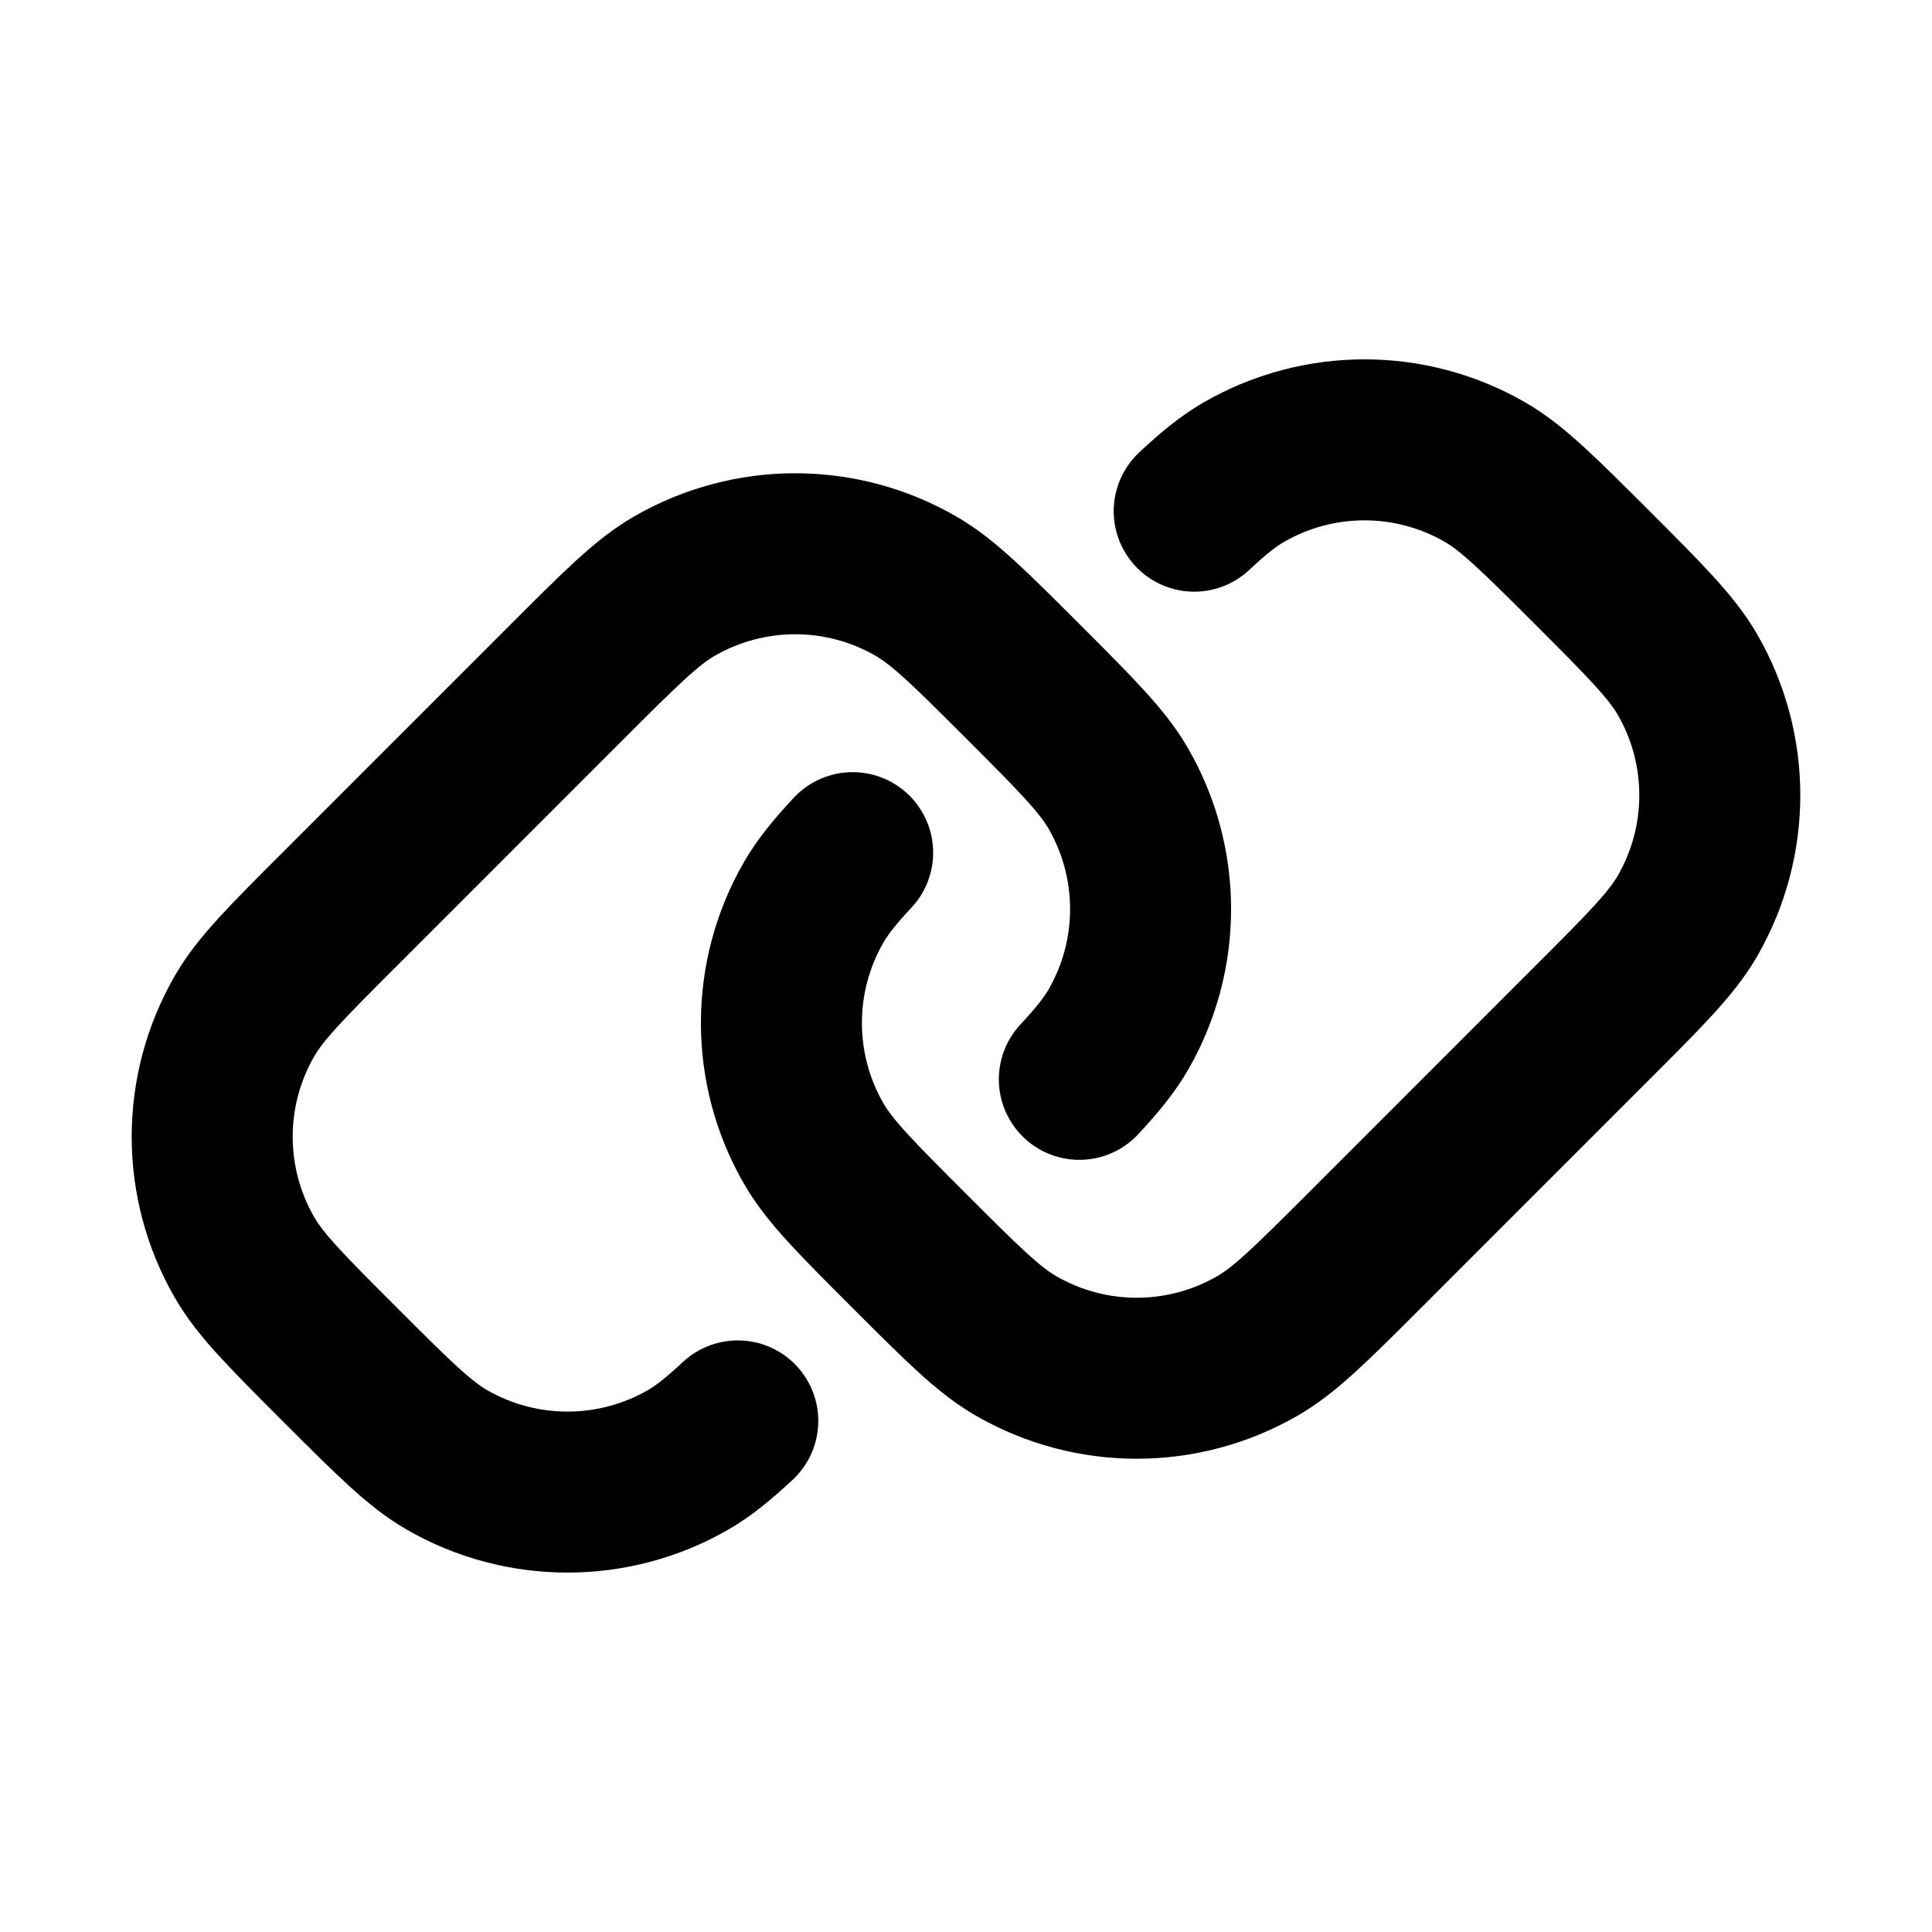
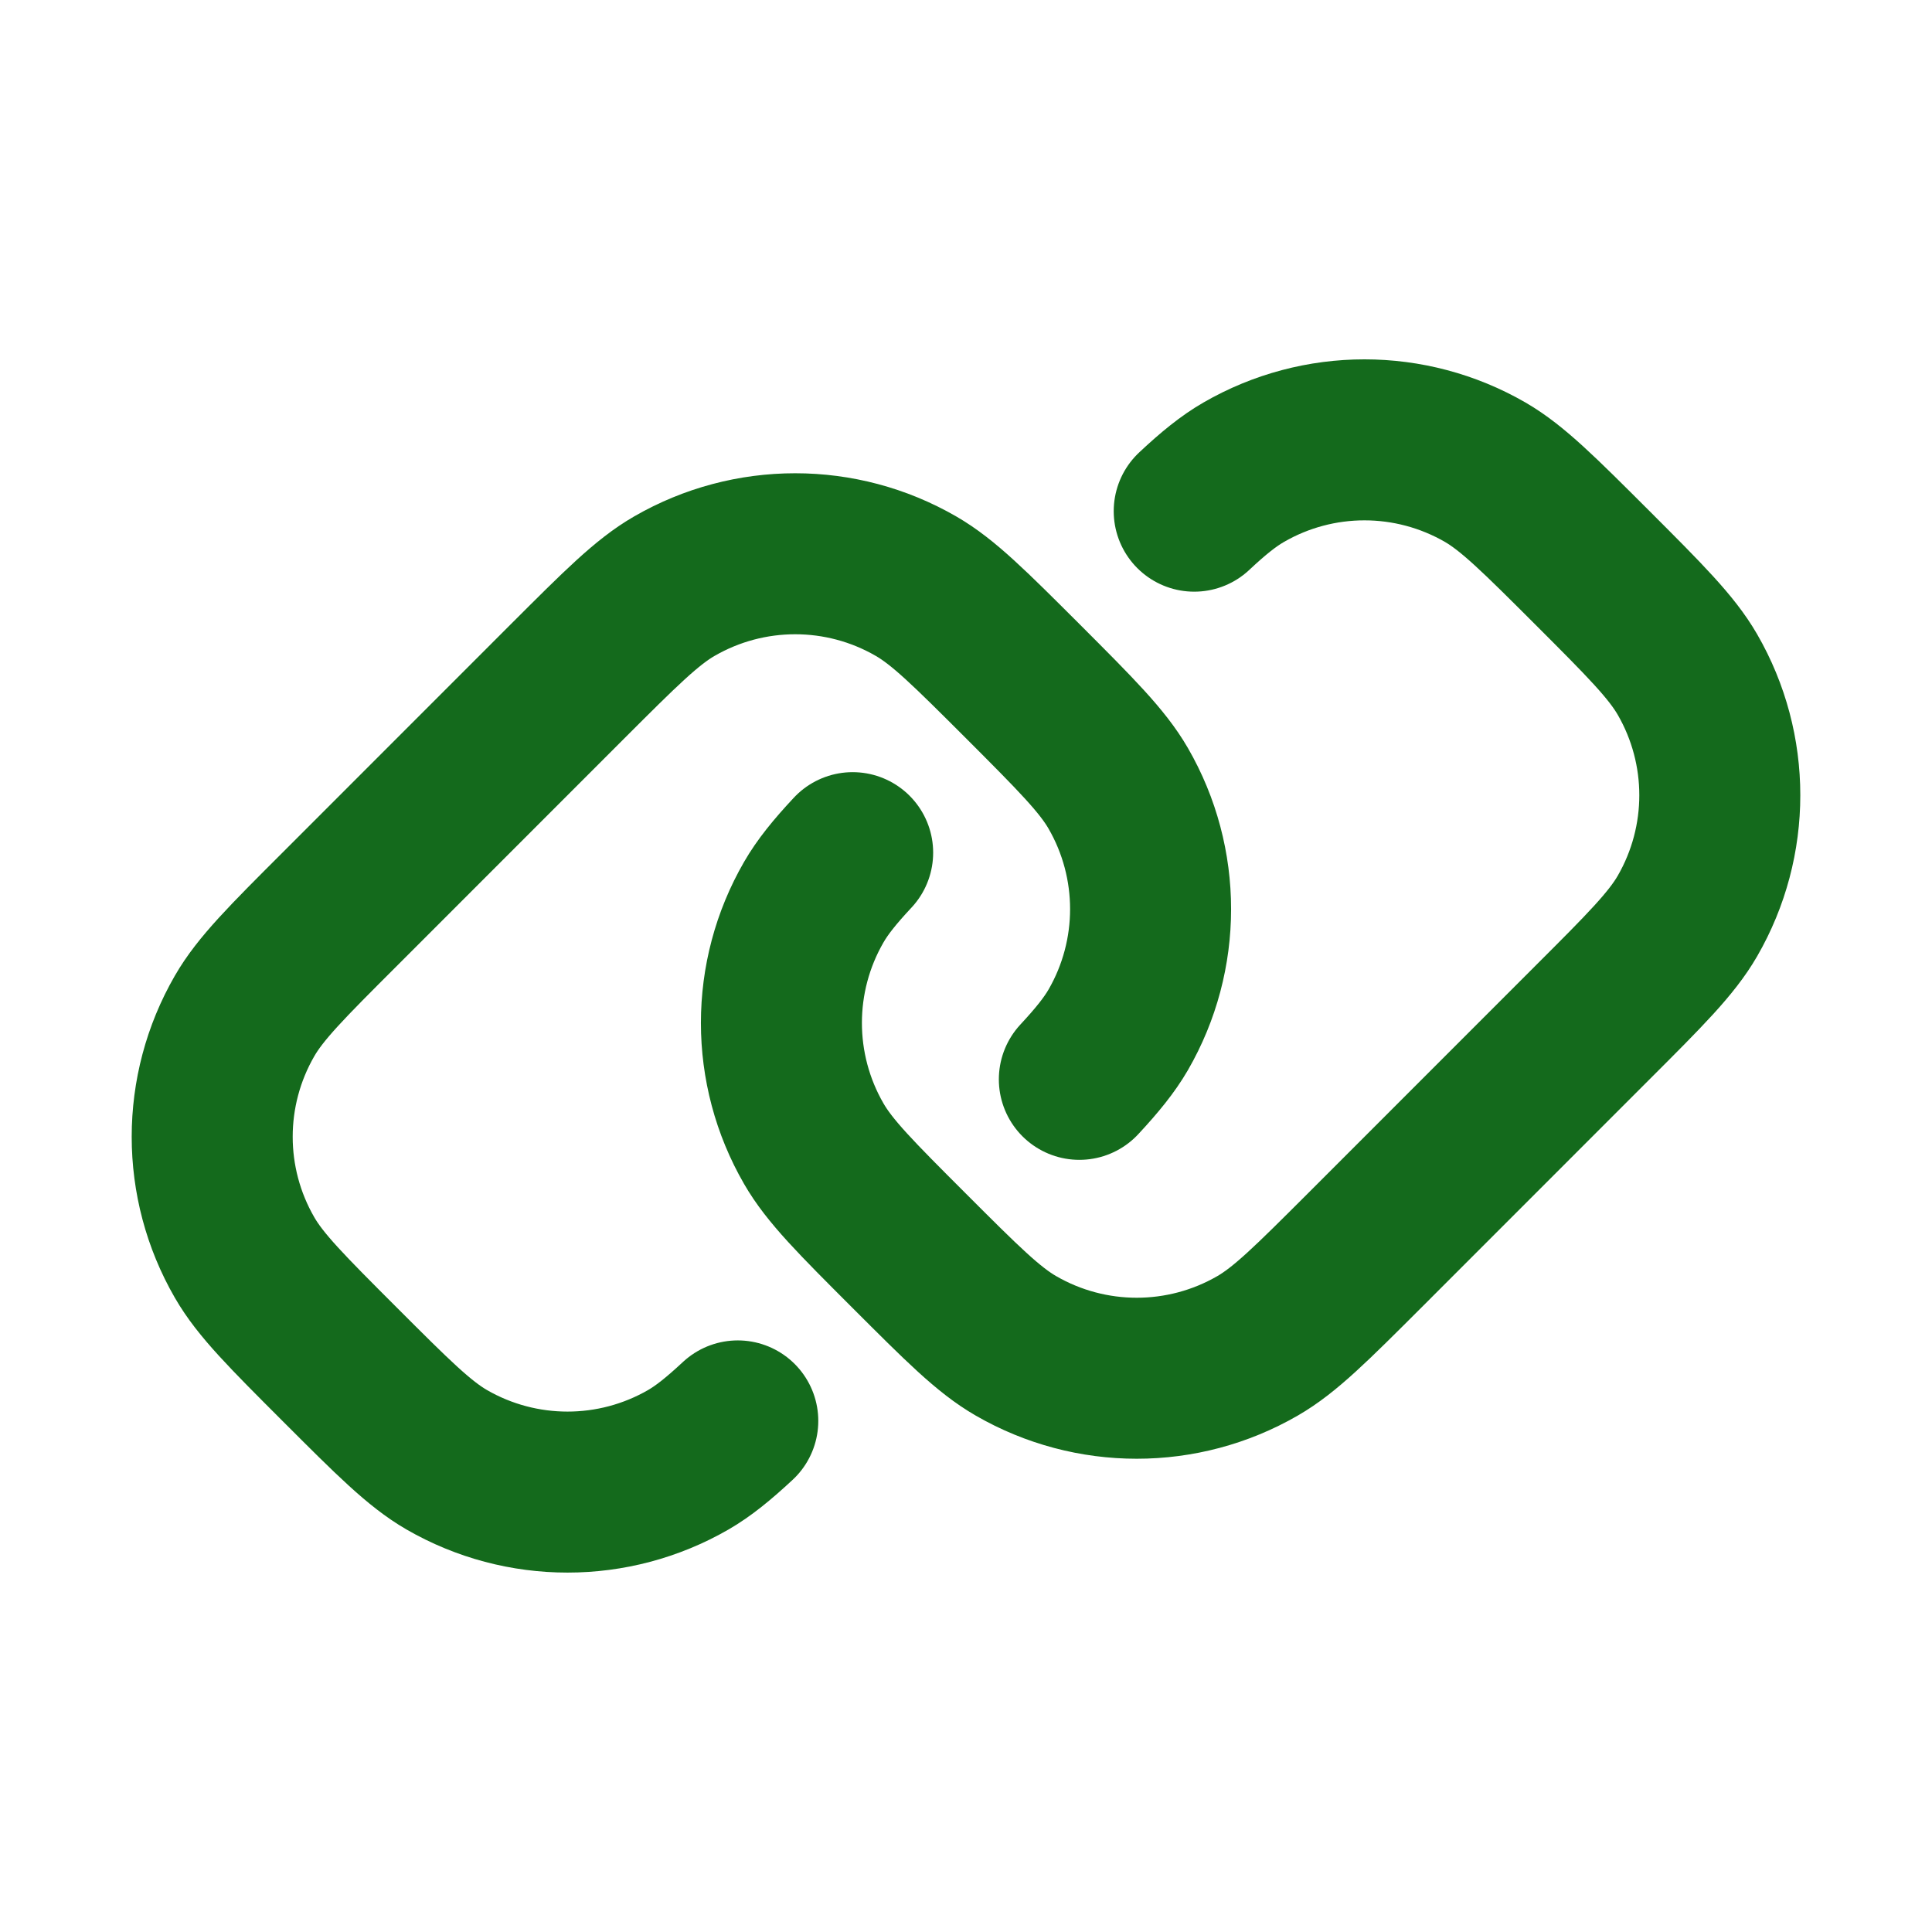
<svg xmlns="http://www.w3.org/2000/svg" width="28px" height="28px" viewBox="0 0 24 24" fill="none">
-   <path d="M9.165 17.651C8.925 17.874 8.74 18.024 8.55 18.134C7.622 18.669 6.478 18.669 5.55 18.134C5.208 17.936 4.879 17.607 4.222 16.95C3.564 16.292 3.235 15.963 3.038 15.621C2.502 14.693 2.502 13.55 3.038 12.621C3.235 12.279 3.564 11.95 4.222 11.293L7.05 8.464C7.708 7.807 8.036 7.478 8.378 7.281C9.307 6.745 10.45 6.745 11.378 7.281C11.72 7.478 12.049 7.807 12.707 8.464C13.364 9.122 13.693 9.451 13.891 9.793C14.427 10.721 14.427 11.865 13.891 12.793C13.781 12.982 13.631 13.168 13.408 13.408M10.592 10.592C10.368 10.832 10.218 11.018 10.109 11.207C9.573 12.135 9.573 13.279 10.109 14.207C10.306 14.549 10.635 14.878 11.293 15.536C11.95 16.193 12.279 16.522 12.621 16.719C13.549 17.255 14.693 17.255 15.621 16.719C15.963 16.522 16.292 16.193 16.95 15.536L19.778 12.707C20.436 12.05 20.764 11.721 20.962 11.379C21.498 10.45 21.498 9.307 20.962 8.379C20.764 8.037 20.436 7.708 19.778 7.05C19.12 6.393 18.791 6.064 18.45 5.866C17.521 5.33 16.378 5.33 15.45 5.866C15.26 5.976 15.074 6.126 14.835 6.35" stroke="#000000" stroke-width="2" stroke-linecap="round" />
+   <path d="M9.165 17.651C8.925 17.874 8.74 18.024 8.55 18.134C7.622 18.669 6.478 18.669 5.55 18.134C5.208 17.936 4.879 17.607 4.222 16.95C3.564 16.292 3.235 15.963 3.038 15.621C2.502 14.693 2.502 13.55 3.038 12.621C3.235 12.279 3.564 11.95 4.222 11.293L7.05 8.464C7.708 7.807 8.036 7.478 8.378 7.281C9.307 6.745 10.45 6.745 11.378 7.281C11.72 7.478 12.049 7.807 12.707 8.464C13.364 9.122 13.693 9.451 13.891 9.793C14.427 10.721 14.427 11.865 13.891 12.793C13.781 12.982 13.631 13.168 13.408 13.408M10.592 10.592C10.368 10.832 10.218 11.018 10.109 11.207C9.573 12.135 9.573 13.279 10.109 14.207C10.306 14.549 10.635 14.878 11.293 15.536C11.95 16.193 12.279 16.522 12.621 16.719C13.549 17.255 14.693 17.255 15.621 16.719C15.963 16.522 16.292 16.193 16.95 15.536L19.778 12.707C20.436 12.05 20.764 11.721 20.962 11.379C21.498 10.45 21.498 9.307 20.962 8.379C20.764 8.037 20.436 7.708 19.778 7.05C19.12 6.393 18.791 6.064 18.45 5.866C17.521 5.33 16.378 5.33 15.45 5.866C15.26 5.976 15.074 6.126 14.835 6.35" stroke="#146a1c" stroke-width="2" stroke-linecap="round" />
</svg>
